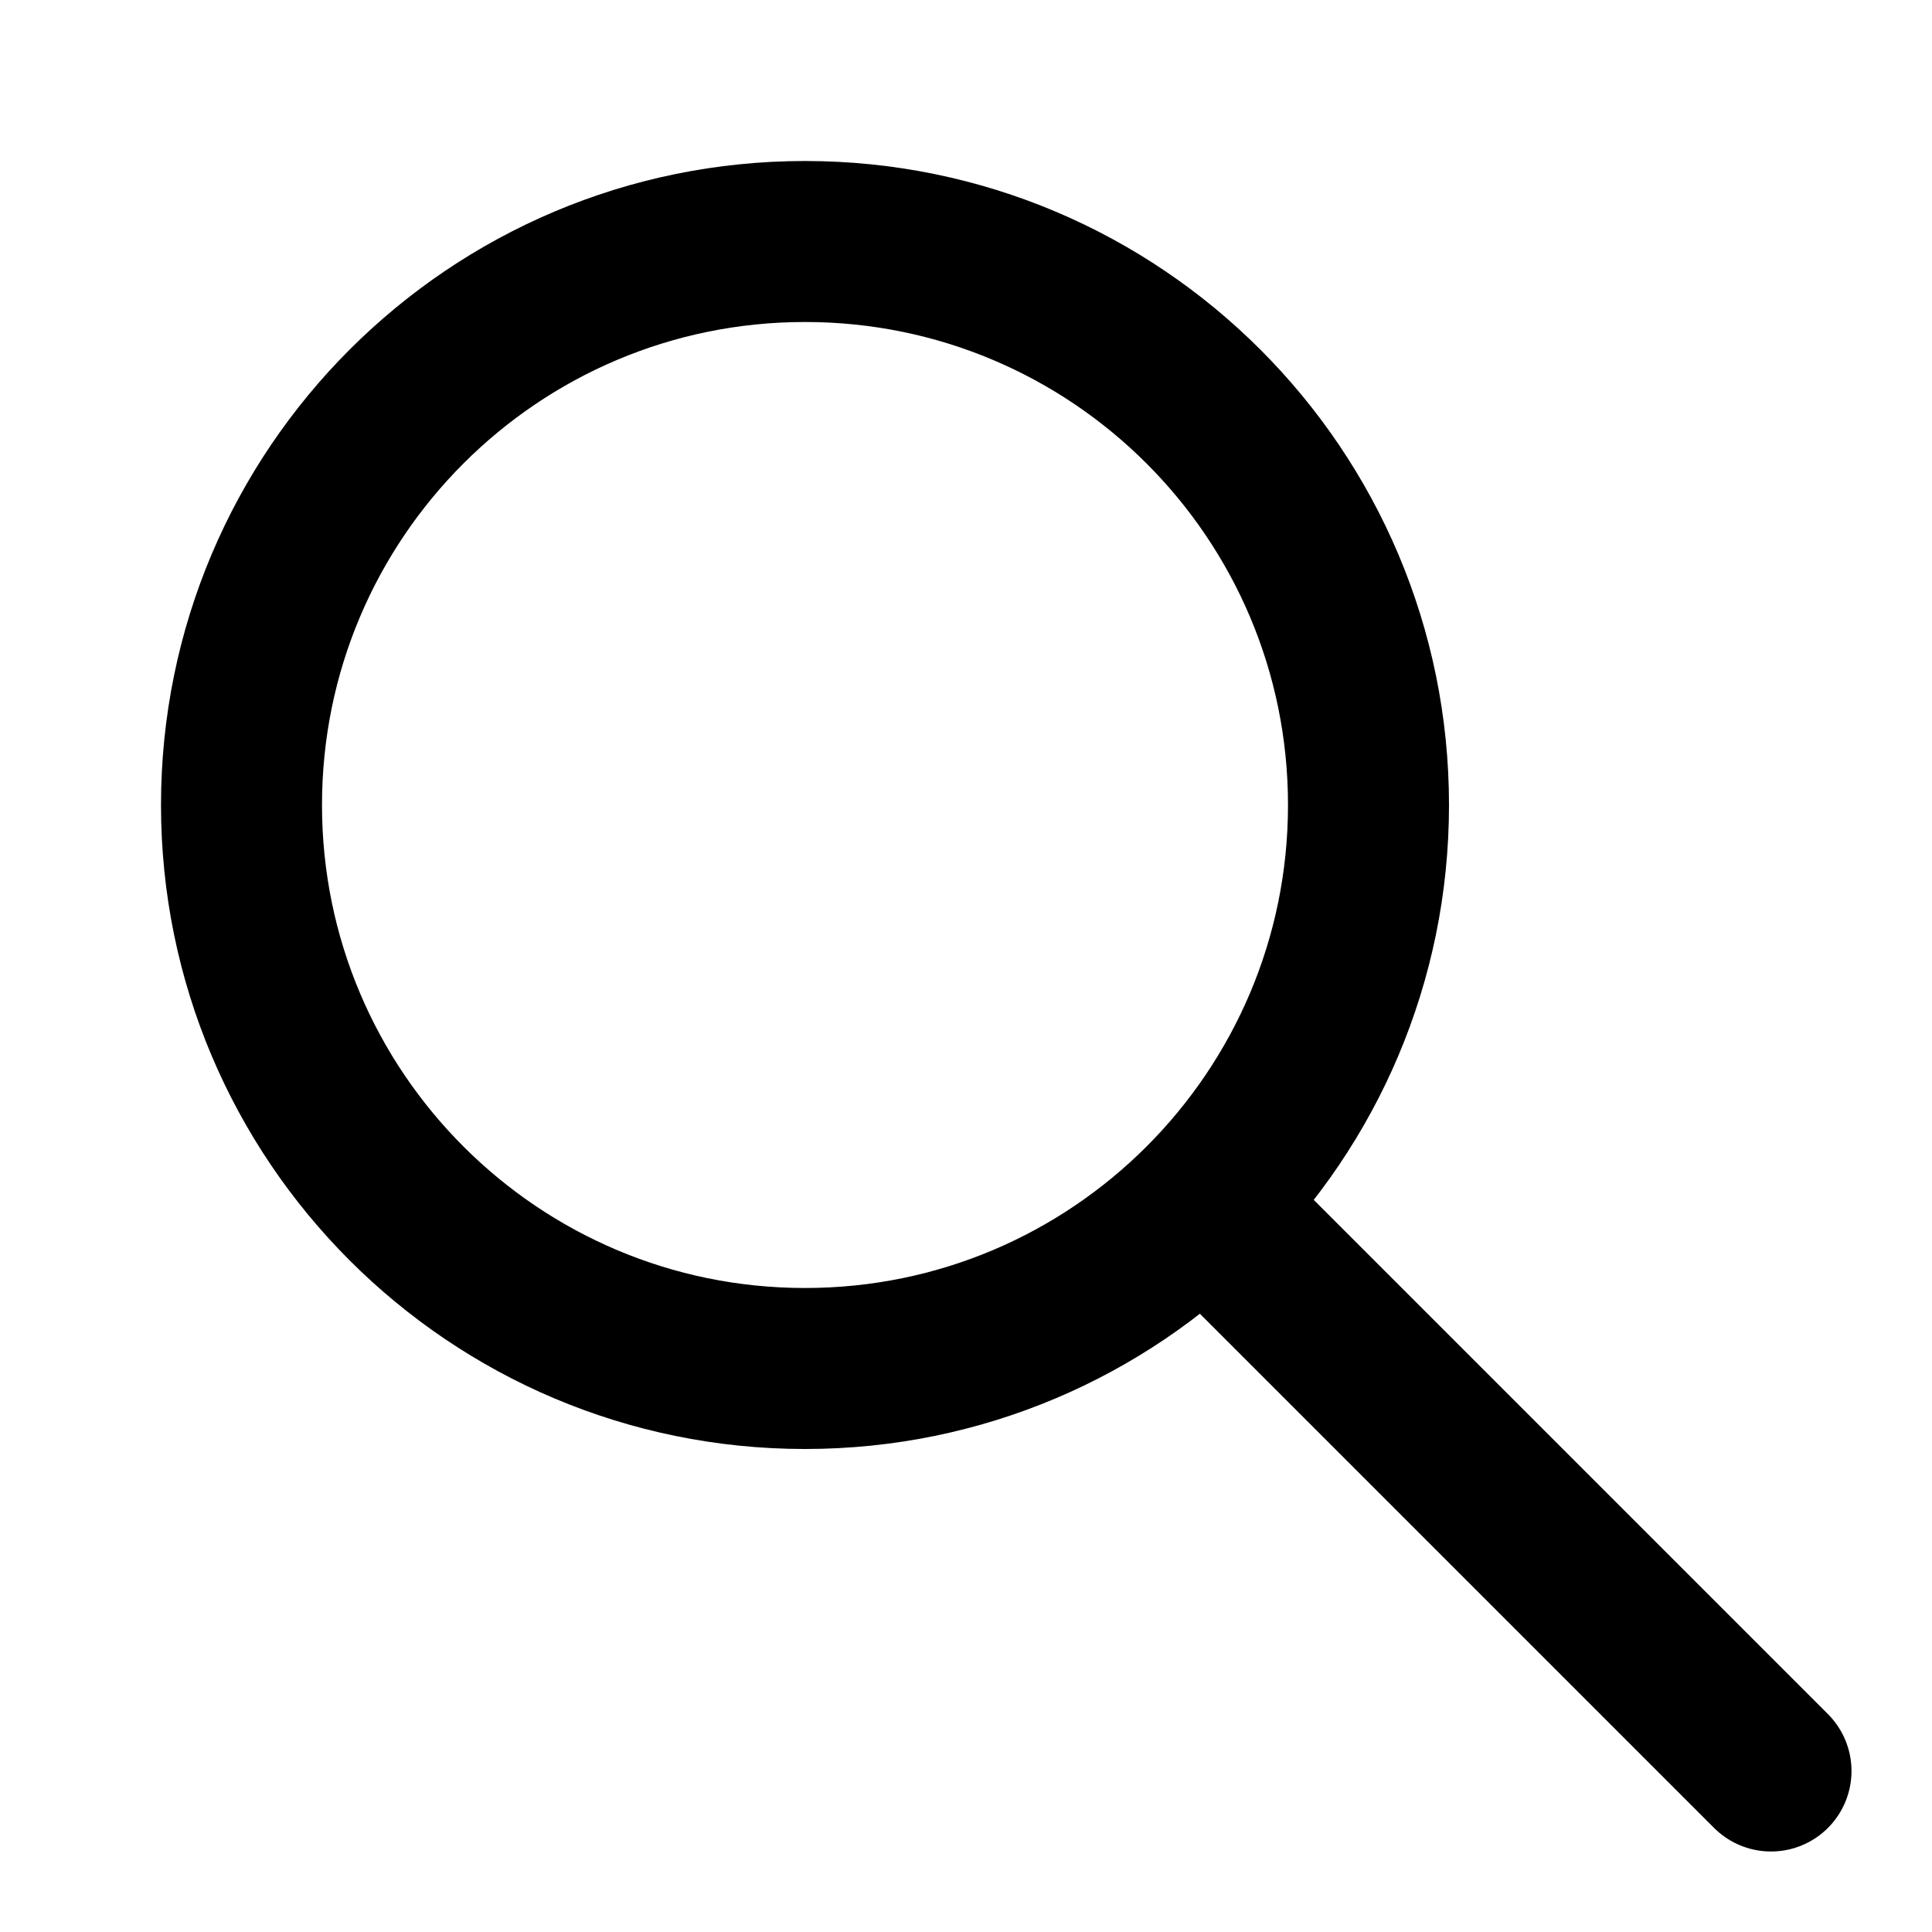
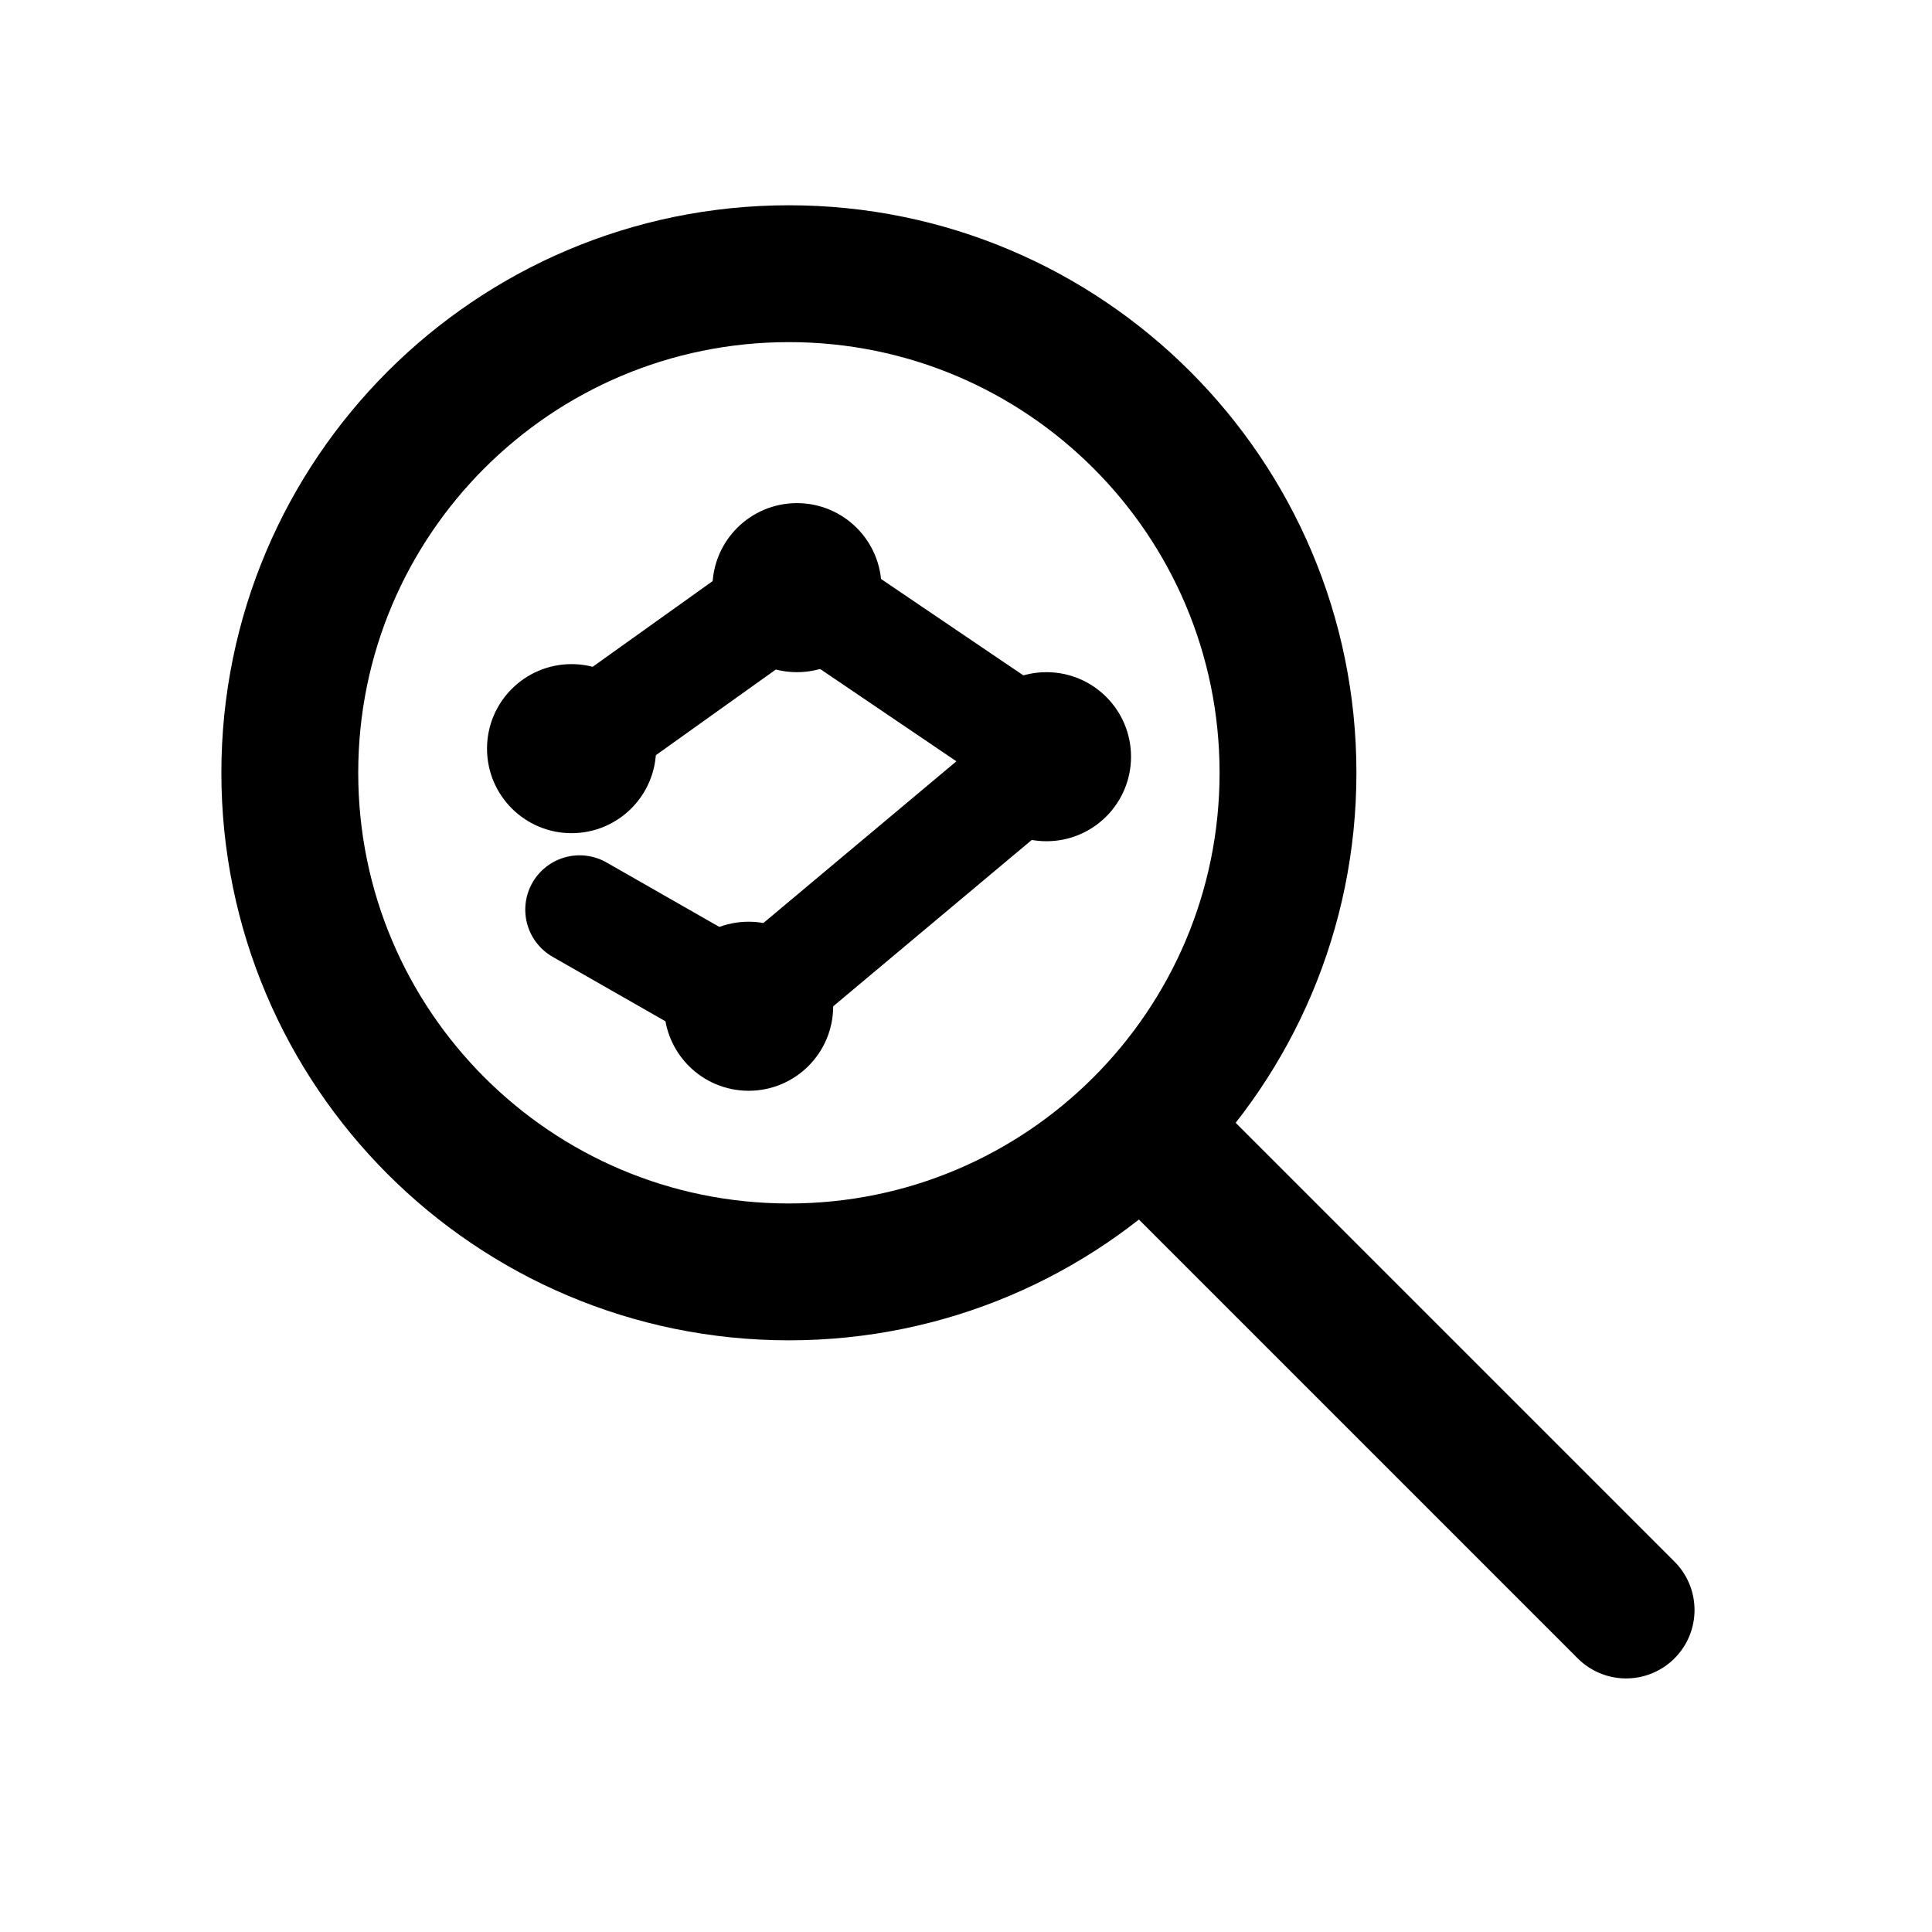
- <svg xmlns="http://www.w3.org/2000/svg" viewBox="0 0 24 24" fill="none" stroke="currentColor" stroke-width="2" stroke-linecap="round" stroke-linejoin="round">
-   <circle cx="10" cy="10" r="7" />
-   <line x1="15.5" y1="15.5" x2="22" y2="22" />
+ <svg xmlns="http://www.w3.org/2000/svg" viewBox="0 0 24 24" fill="none" stroke="currentColor" stroke-width="1.7" stroke-linecap="round" stroke-linejoin="round">
+   <circle cx="9.8" cy="9.6" r="6.2" />
+   <path d="m14.3 14.1 5.9 5.9" />
+   <path d="m7.1 9.3 2.8-2 3.1 2.1-3.7 3.1-2.1-1.2" stroke-width="1.35" />
+   <circle cx="7.1" cy="9.3" r="1.05" fill="currentColor" stroke="none" />
+   <circle cx="9.9" cy="7.3" r="1.05" fill="currentColor" stroke="none" />
+   <circle cx="13" cy="9.4" r="1.05" fill="currentColor" stroke="none" />
+   <circle cx="9.3" cy="12.5" r="1.05" fill="currentColor" stroke="none" />
</svg>
